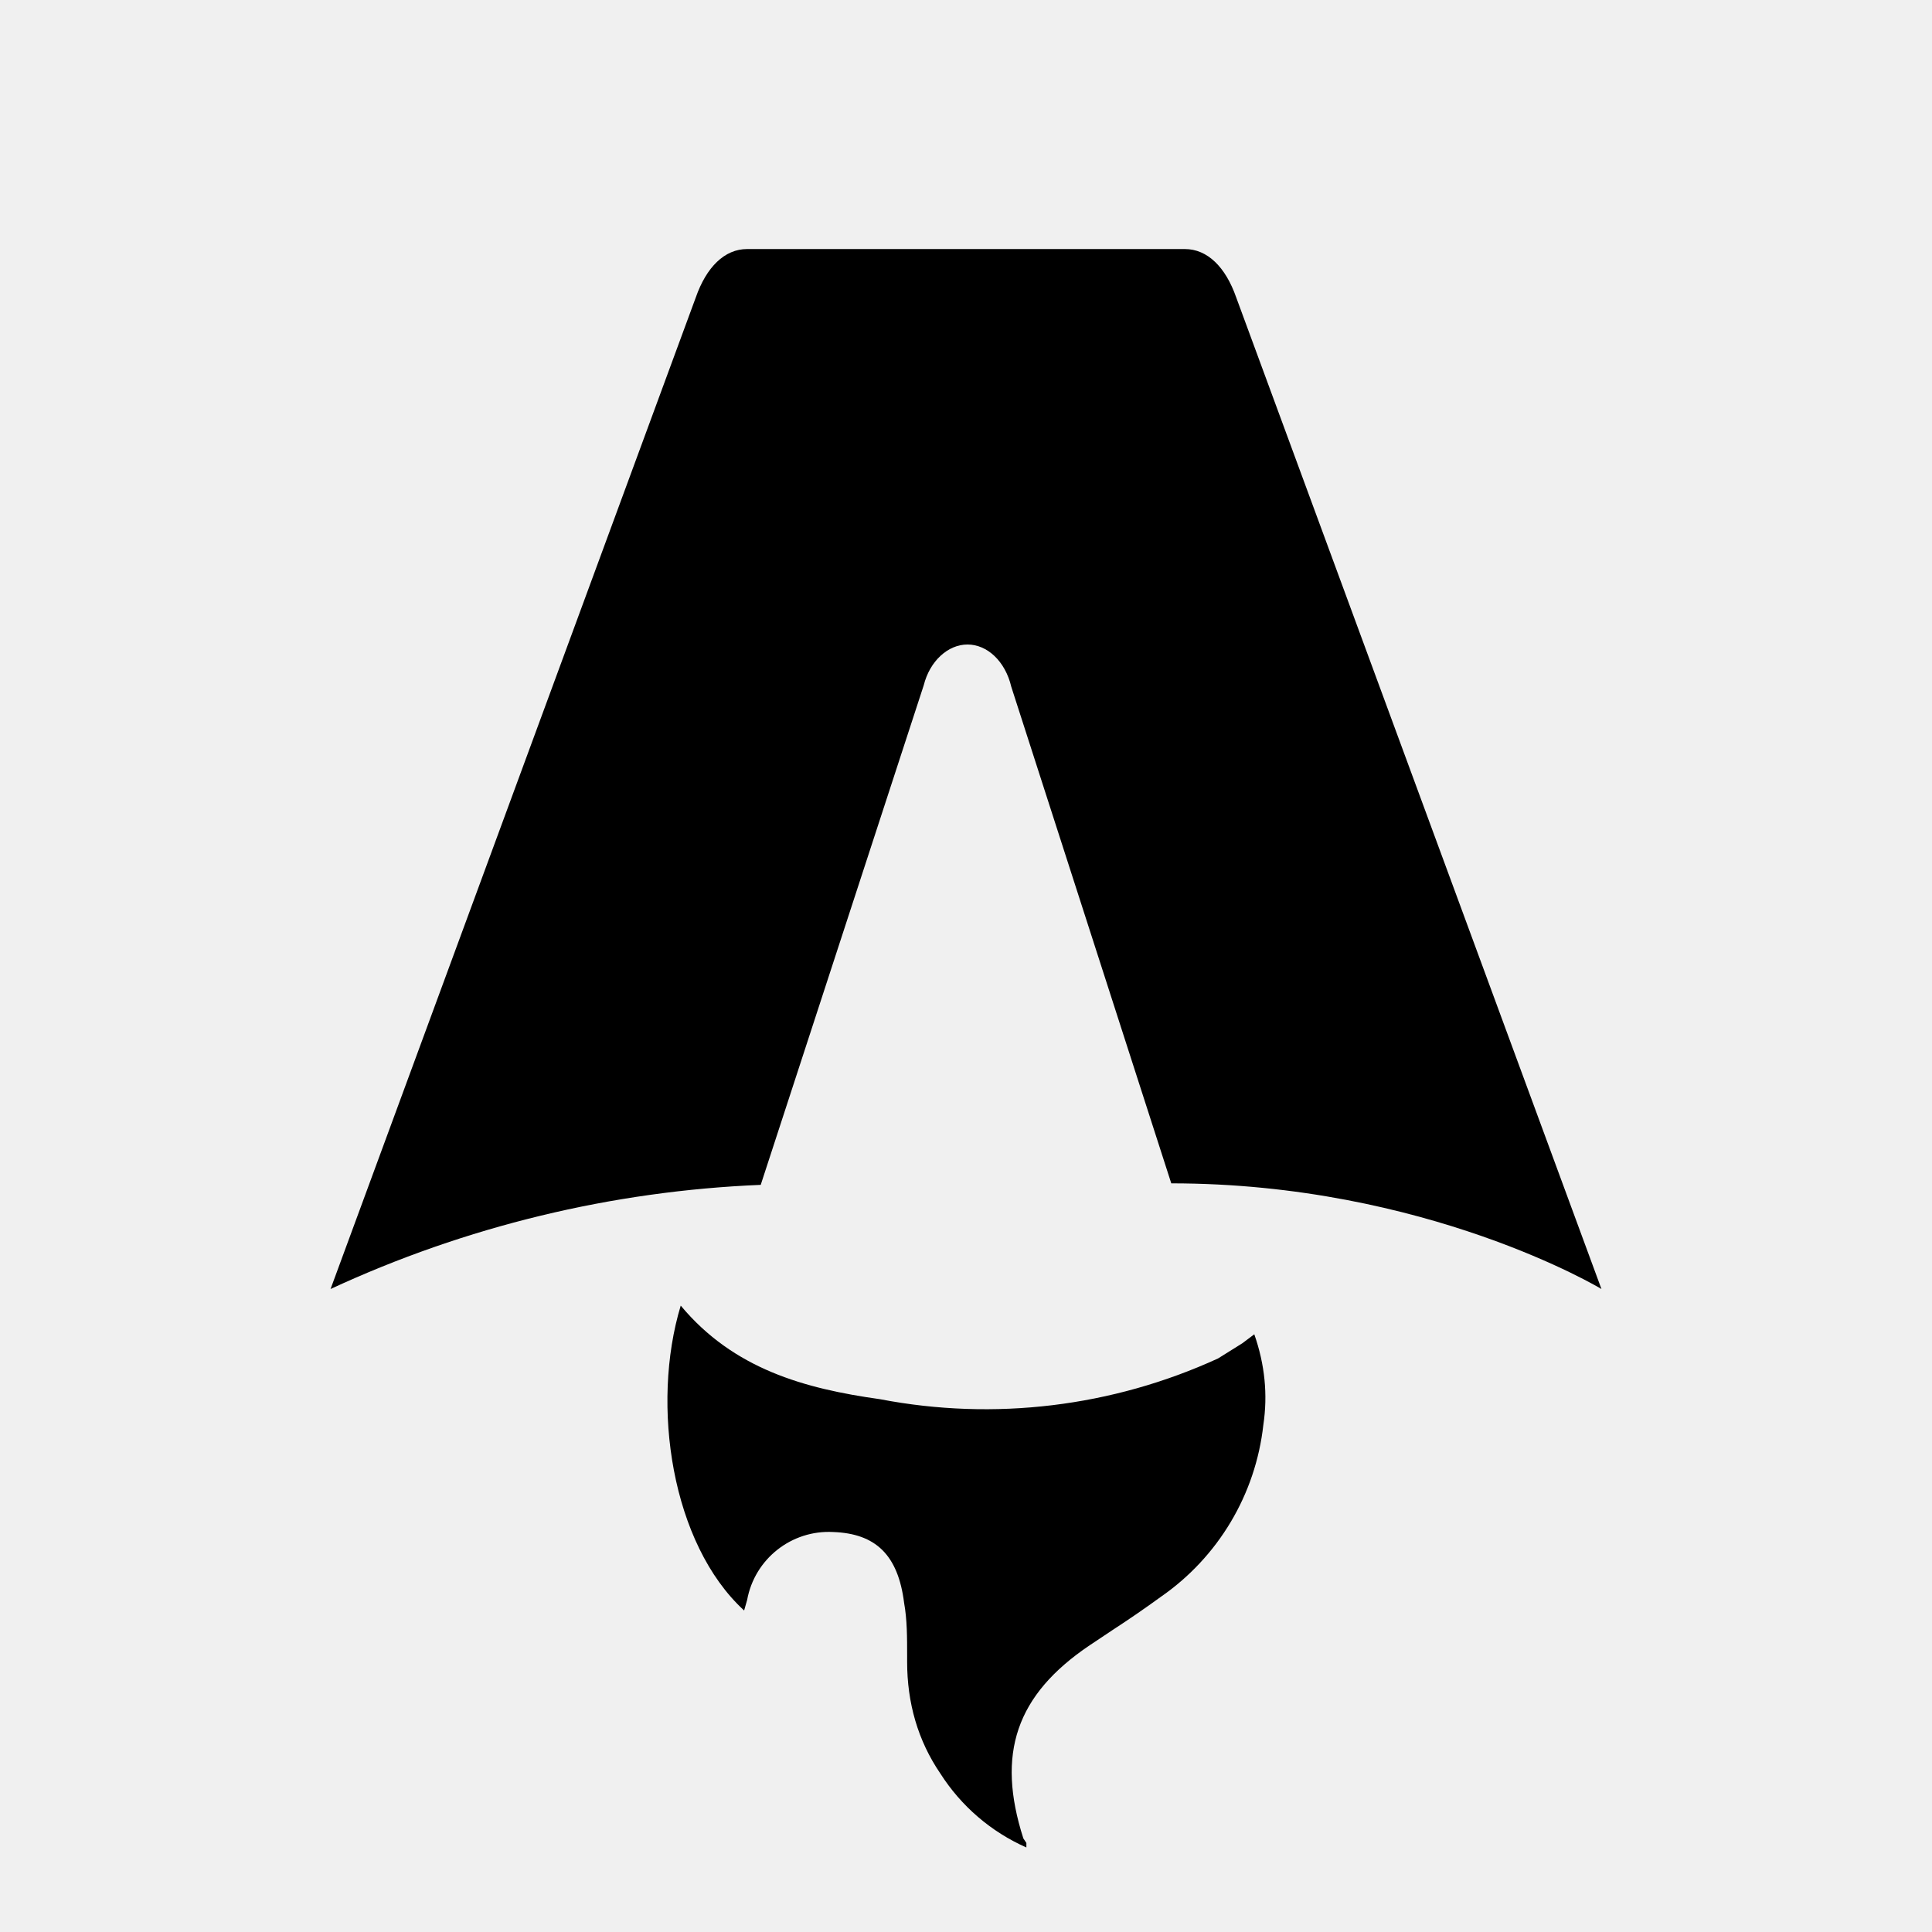
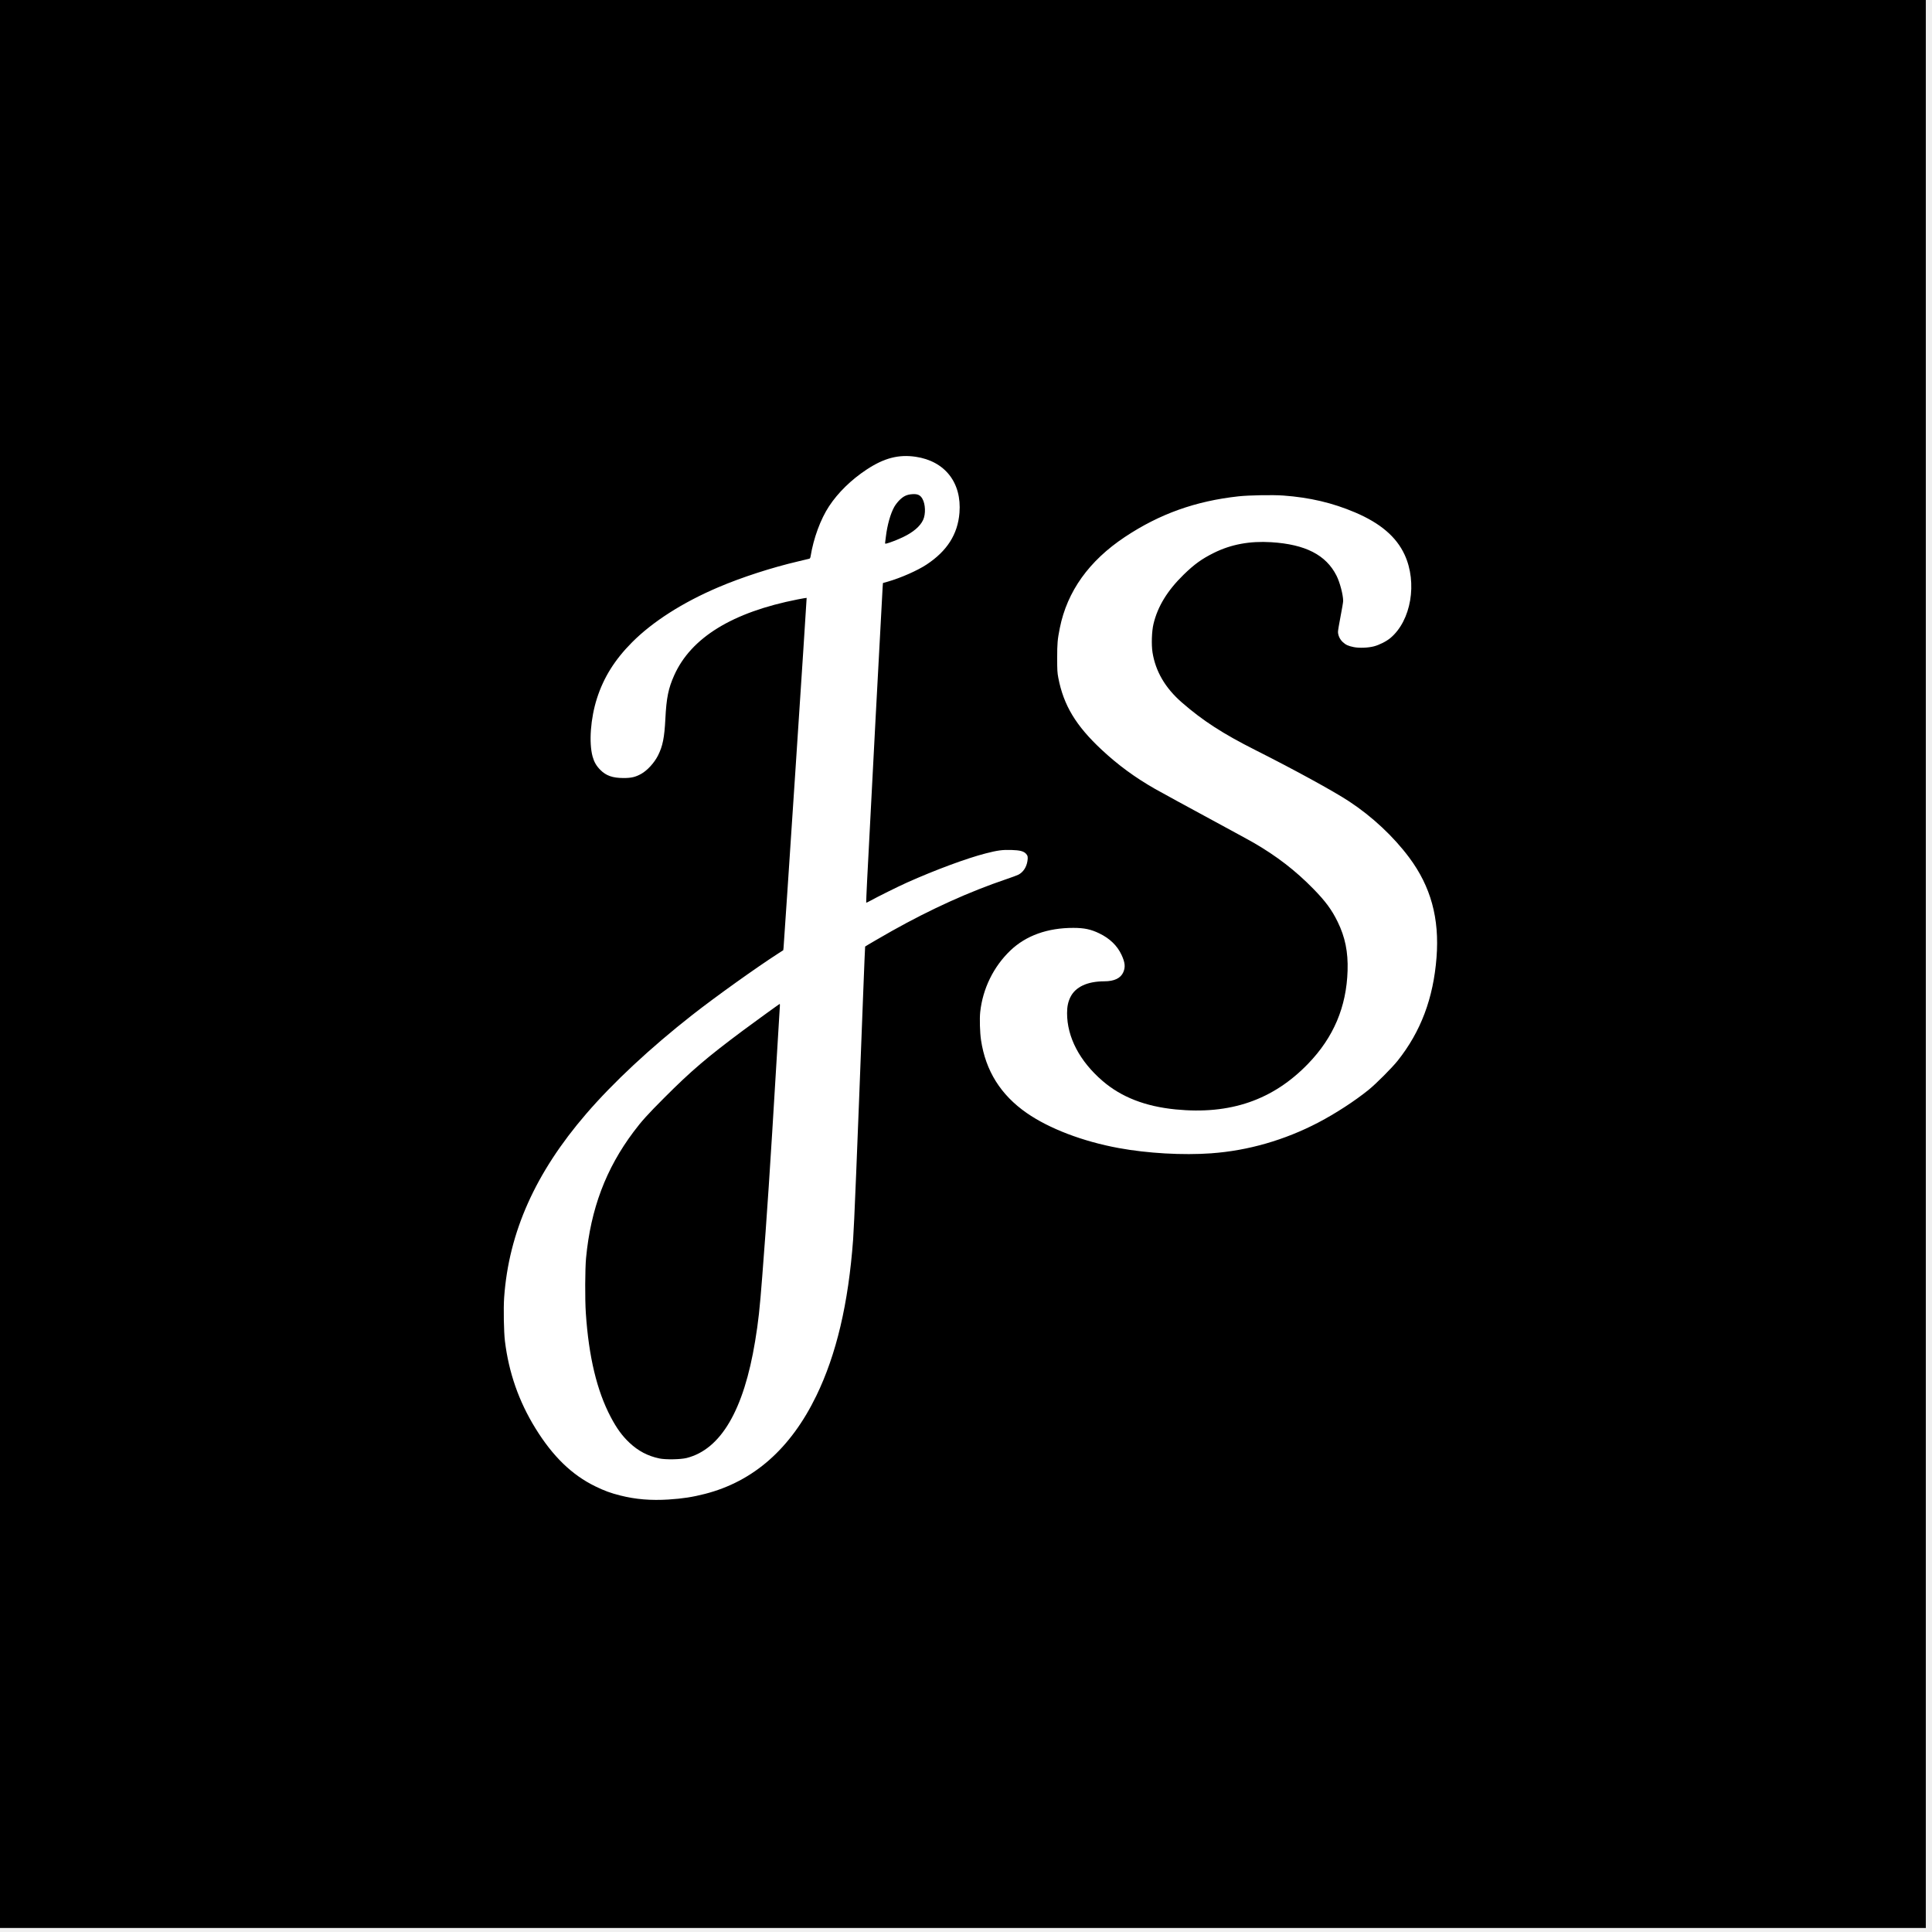
- <svg xmlns="http://www.w3.org/2000/svg" fill="none" viewBox="0 0 128 128">
-   <path d="M50.4 78.5a75.1 75.1 0 0 0-28.5 6.9l24.2-65.7c.7-2 1.9-3.2 3.4-3.2h29c1.5 0 2.7 1.2 3.4 3.2l24.2 65.7s-11.6-7-28.5-7L67 45.5c-.4-1.7-1.6-2.8-2.9-2.8-1.3 0-2.5 1.1-2.9 2.7L50.4 78.5Zm-1.1 28.2Zm-4.2-20.2c-2 6.6-.6 15.8 4.2 20.2a17.5 17.5 0 0 1 .2-.7 5.5 5.5 0 0 1 5.7-4.5c2.8.1 4.3 1.5 4.7 4.7.2 1.1.2 2.3.2 3.5v.4c0 2.7.7 5.2 2.2 7.4a13 13 0 0 0 5.7 4.9v-.3l-.2-.3c-1.8-5.6-.5-9.5 4.4-12.8l1.5-1a73 73 0 0 0 3.2-2.2 16 16 0 0 0 6.8-11.4c.3-2 .1-4-.6-6l-.8.6-1.6 1a37 37 0 0 1-22.4 2.7c-5-.7-9.7-2-13.2-6.2Z" />
-   <style>
-         path { fill: #000; }
-         @media (prefers-color-scheme: dark) {
-             path { fill: #FFF; }
-         }
-     </style>
+ <svg xmlns="http://www.w3.org/2000/svg" width="47" height="47" viewBox="0 0 12.435 12.435" version="1.1" id="svg1" xml:space="preserve">
+   <defs id="defs1">
+     <linearGradient id="swatch2">
+       <stop style="stop-color:#000000;stop-opacity:1;" offset="0" id="stop2" />
+     </linearGradient>
+   </defs>
+   <g id="g2">
+     <g id="g1" transform="matrix(0.1201471,0,0,0.1201471,-4.431675,-9.65694)">
+       <rect style="fill:#000000;fill-opacity:1;stroke:none;stroke-width:2.422" id="rect1" width="97.291" height="97.291" x="54.165" y="105.249" transform="matrix(1.06383,0,0,1.06383,-21.0701,-31.8097)" />
+       <path d="m 72.718,160.704 c 0.731,-0.046 1.275,-0.13 1.935,-0.3 2.6,-0.669 4.585,-2.418 5.962,-5.252 1.077,-2.219 1.718,-4.938 1.972,-8.369 0.057,-0.769 0.2,-4.271 0.543,-13.277 0.051,-1.328 0.096,-2.418 0.101,-2.423 0.041,-0.034 0.995,-0.589 1.441,-0.839 2.097,-1.176 4.149,-2.104 6.143,-2.778 0.278,-0.094 0.556,-0.197 0.62,-0.229 0.26,-0.133 0.438,-0.398 0.491,-0.734 0.033,-0.209 0.018,-0.29 -0.074,-0.389 -0.13,-0.14 -0.325,-0.19 -0.785,-0.205 -0.479,-0.015 -0.74,0.02 -1.381,0.185 -1.015,0.261 -2.693,0.882 -4.214,1.562 -0.451,0.201 -1.618,0.781 -1.958,0.972 -0.12,0.067 -0.221,0.113 -0.226,0.101 -0.005,-0.012 0.017,-0.533 0.048,-1.159 0.127,-2.54 0.804,-15.352 0.832,-15.727 l 0.017,-0.234 0.263,-0.075 c 0.696,-0.2 1.579,-0.589 2.071,-0.913 1.102,-0.726 1.672,-1.621 1.765,-2.77 0.13,-1.613 -0.774,-2.772 -2.342,-3.005 -0.917,-0.136 -1.697,0.067 -2.631,0.684 -0.824,0.544 -1.531,1.235 -2.012,1.965 -0.458,0.695 -0.834,1.716 -0.992,2.697 -0.01,0.062 -0.034,0.106 -0.063,0.114 -0.026,0.007 -0.291,0.071 -0.59,0.141 -1.422,0.332 -3.033,0.854 -4.29,1.39 -1.902,0.81 -3.51,1.836 -4.615,2.944 -0.927,0.93 -1.523,1.881 -1.884,3.006 -0.343,1.071 -0.44,2.372 -0.233,3.121 0.079,0.285 0.202,0.498 0.407,0.706 0.314,0.317 0.658,0.439 1.247,0.441 0.419,0.001 0.639,-0.05 0.948,-0.222 0.329,-0.183 0.703,-0.592 0.902,-0.987 0.252,-0.502 0.343,-0.957 0.394,-1.971 0.056,-1.114 0.16,-1.624 0.474,-2.325 0.904,-2.018 3.122,-3.38 6.622,-4.065 0.254,-0.05 0.467,-0.086 0.472,-0.08 0.011,0.011 -1.209,18.488 -1.237,18.736 l -0.016,0.139 -0.242,0.155 c -1.187,0.763 -3.388,2.337 -4.634,3.314 -2.241,1.758 -4.231,3.612 -5.679,5.293 -2.725,3.162 -4.148,6.348 -4.397,9.839 -0.041,0.579 -0.018,1.85 0.042,2.341 0.208,1.692 0.744,3.225 1.632,4.665 0.929,1.506 1.953,2.501 3.205,3.111 0.489,0.239 0.825,0.362 1.336,0.491 0.834,0.21 1.638,0.277 2.61,0.216 z m -0.517,-2.2 c -0.611,-0.128 -1.125,-0.398 -1.592,-0.837 -0.392,-0.369 -0.681,-0.765 -1.002,-1.372 -0.745,-1.41 -1.182,-3.233 -1.339,-5.583 -0.049,-0.734 -0.042,-2.371 0.013,-2.945 0.249,-2.626 1.06,-4.78 2.547,-6.761 0.428,-0.571 0.75,-0.928 1.658,-1.837 1.418,-1.421 2.286,-2.162 4.201,-3.588 0.57,-0.424 1.864,-1.362 1.958,-1.419 0.017,-0.011 0.025,0.021 0.02,0.083 -0.004,0.055 -0.087,1.421 -0.184,3.036 -0.344,5.745 -0.504,8.15 -0.762,11.474 -0.138,1.782 -0.206,2.402 -0.381,3.467 -0.607,3.696 -1.836,5.794 -3.665,6.258 -0.327,0.083 -1.13,0.097 -1.472,0.025 z m 12.101,-49.057 c 0.005,-0.034 0.023,-0.179 0.04,-0.321 0.075,-0.625 0.246,-1.231 0.45,-1.597 0.056,-0.101 0.179,-0.261 0.273,-0.355 0.218,-0.219 0.402,-0.305 0.689,-0.325 0.287,-0.02 0.43,0.045 0.545,0.246 0.166,0.291 0.184,0.822 0.037,1.136 -0.161,0.345 -0.529,0.658 -1.084,0.923 -0.282,0.135 -0.726,0.306 -0.873,0.338 -0.077,0.017 -0.084,0.013 -0.076,-0.044 z m 17.481,32.711 c 1.955,-0.14 3.92,-0.705 5.718,-1.644 0.93,-0.486 1.963,-1.157 2.704,-1.757 0.4,-0.324 1.252,-1.179 1.554,-1.558 1.242,-1.562 1.913,-3.345 2.082,-5.532 0.162,-2.093 -0.305,-3.799 -1.466,-5.354 -0.842,-1.128 -1.978,-2.19 -3.212,-3.003 -0.829,-0.546 -2.932,-1.698 -5.014,-2.746 -1.753,-0.883 -2.831,-1.58 -3.954,-2.559 -0.887,-0.773 -1.407,-1.663 -1.569,-2.681 -0.065,-0.413 -0.041,-1.132 0.052,-1.521 0.224,-0.939 0.746,-1.792 1.613,-2.639 0.57,-0.557 0.978,-0.851 1.622,-1.17 0.921,-0.457 1.924,-0.643 3.073,-0.572 1.829,0.114 2.936,0.681 3.497,1.793 0.181,0.359 0.356,1.024 0.356,1.354 0,0.064 -0.063,0.438 -0.14,0.831 -0.077,0.393 -0.138,0.766 -0.137,0.828 0.005,0.194 0.101,0.398 0.251,0.539 0.165,0.154 0.294,0.214 0.596,0.275 0.29,0.058 0.758,0.041 1.075,-0.04 0.29,-0.075 0.667,-0.265 0.884,-0.446 1.112,-0.93 1.458,-2.959 0.762,-4.466 -0.442,-0.956 -1.299,-1.688 -2.651,-2.263 -1.211,-0.515 -2.428,-0.801 -3.847,-0.905 -0.558,-0.041 -1.841,-0.018 -2.393,0.042 -2.307,0.253 -4.23,0.94 -6.09,2.176 -1.926,1.28 -3.095,2.916 -3.489,4.88 -0.123,0.615 -0.141,0.819 -0.141,1.604 2.27e-4,0.659 0.007,0.785 0.061,1.064 0.282,1.471 0.942,2.566 2.325,3.855 0.876,0.817 1.779,1.479 2.847,2.09 0.3,0.171 1.558,0.858 3.739,2.039 0.718,0.389 1.412,0.768 1.542,0.844 1.235,0.713 2.251,1.496 3.204,2.47 0.652,0.666 0.99,1.123 1.305,1.767 0.403,0.821 0.565,1.619 0.534,2.621 -0.06,1.943 -0.748,3.568 -2.108,4.98 -1.881,1.952 -4.174,2.744 -7.107,2.454 -1.626,-0.161 -2.904,-0.659 -3.911,-1.526 -1.228,-1.057 -1.903,-2.347 -1.901,-3.633 5.98e-4,-0.349 0.054,-0.603 0.178,-0.856 0.27,-0.549 0.908,-0.846 1.819,-0.848 0.534,-0.001 0.876,-0.166 1.016,-0.489 0.118,-0.274 0.094,-0.516 -0.092,-0.92 -0.23,-0.498 -0.631,-0.887 -1.195,-1.159 -0.451,-0.218 -0.807,-0.293 -1.387,-0.294 -1.387,-10e-4 -2.539,0.412 -3.375,1.211 -0.904,0.864 -1.482,2.044 -1.617,3.296 -0.039,0.362 -0.017,1.103 0.044,1.509 0.248,1.646 1.056,2.934 2.446,3.9 1.206,0.838 3.006,1.525 4.921,1.877 1.555,0.286 3.438,0.393 4.976,0.283 z" style="display:inline;fill:#ffffff;fill-opacity:1;stroke-width:0.65" id="path1" />
+     </g>
+   </g>
</svg>
